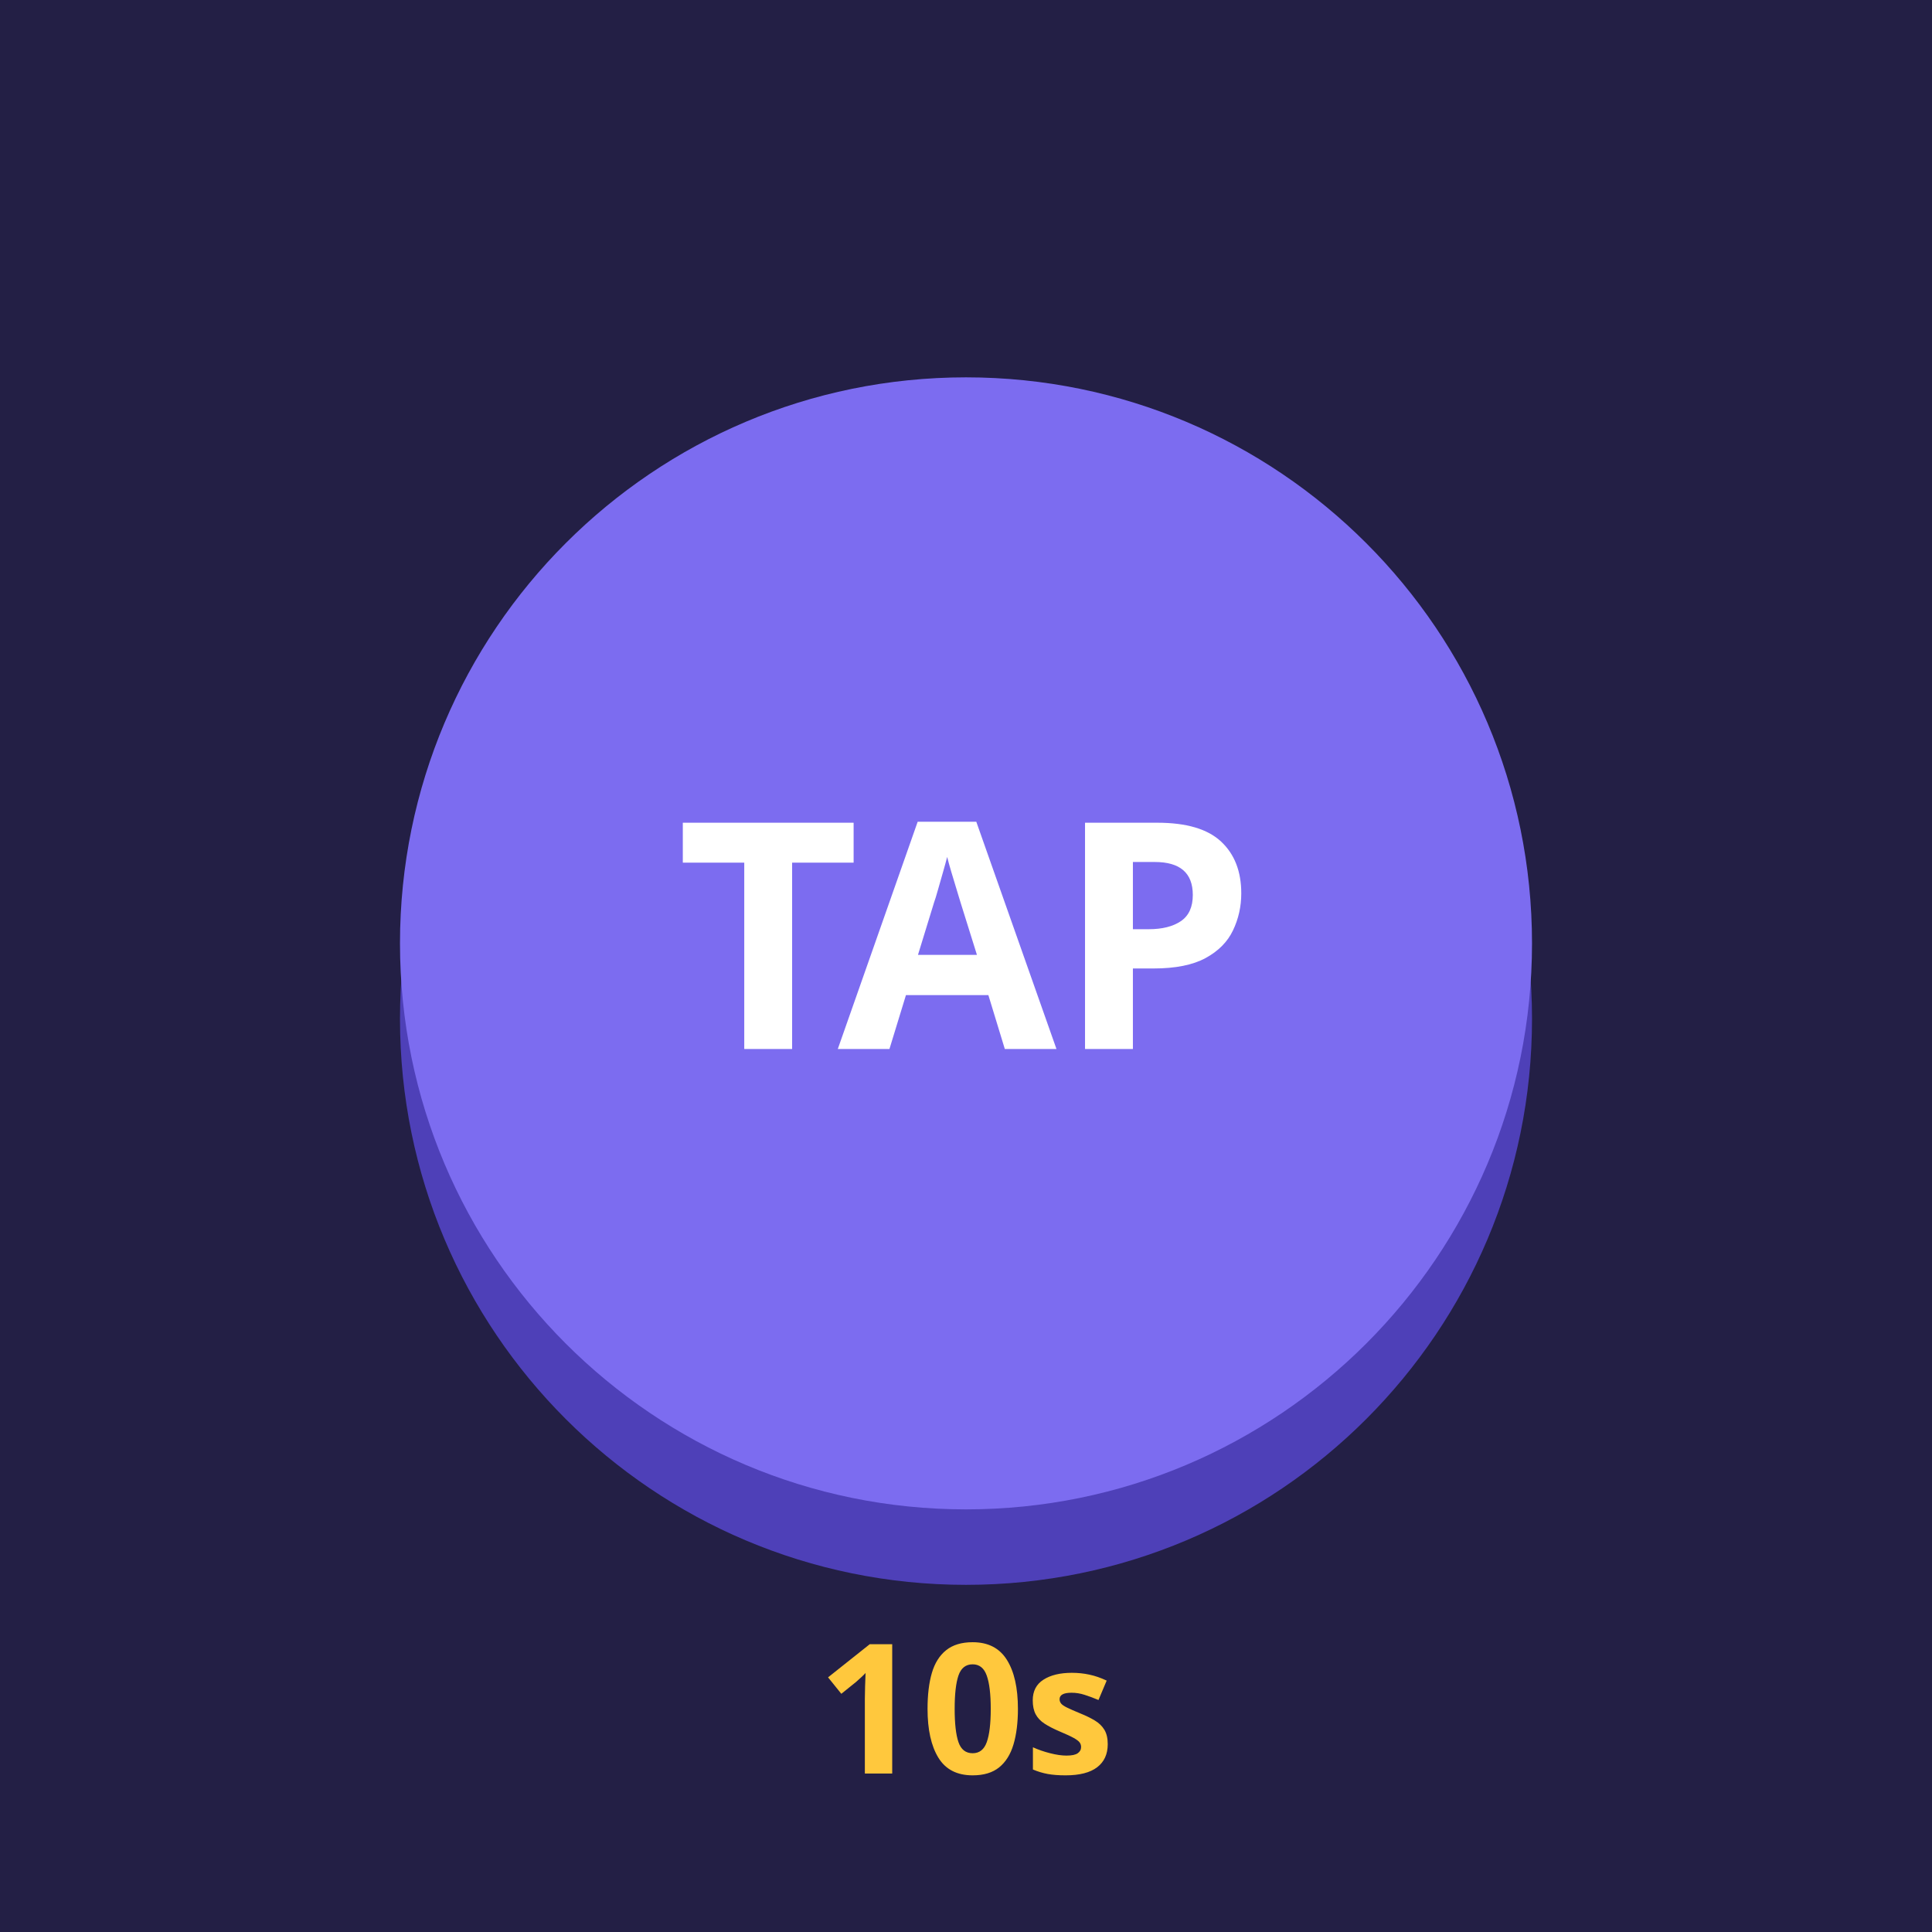
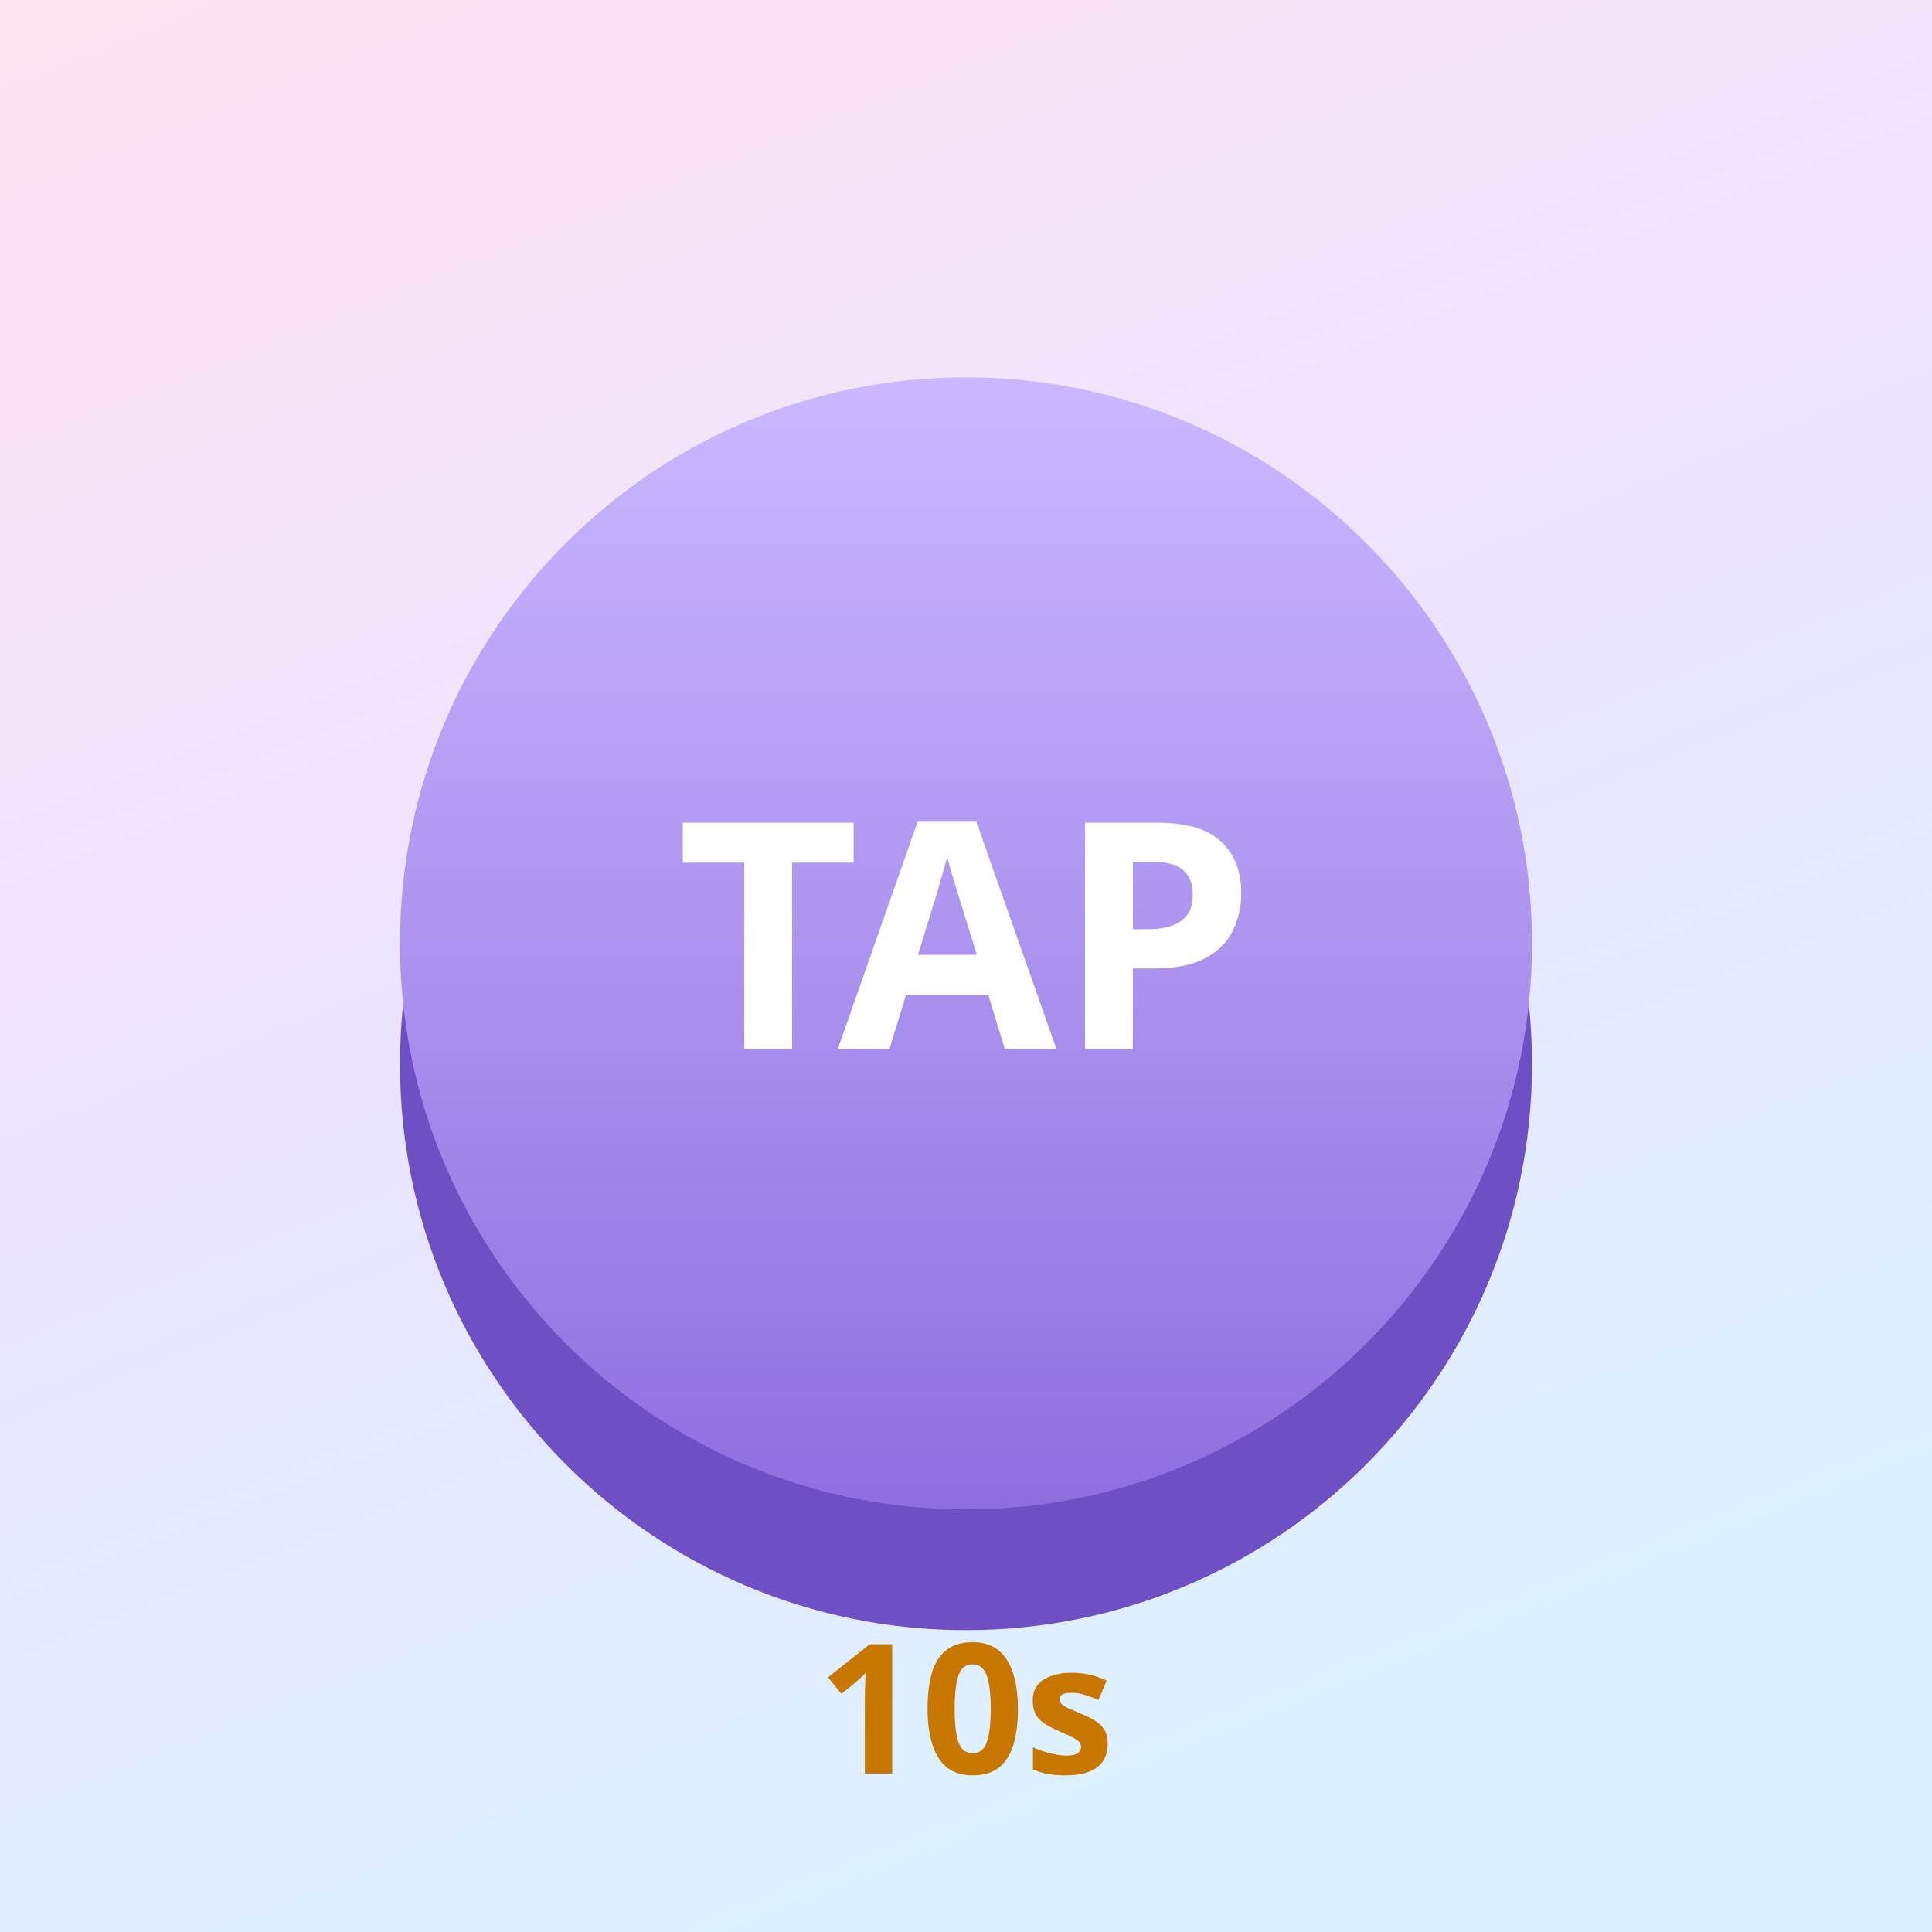
<svg xmlns="http://www.w3.org/2000/svg" viewBox="0 0 512 512">
-   <rect width="512" height="512" fill="#231f45" />
-   <circle cx="256" cy="270" r="150" fill="#4e40b8" />
-   <circle cx="256" cy="250" r="150" fill="#7c6cf0" />
+   <defs>
+     <linearGradient id="g" x1="0" y1="0" x2="0.4" y2="1">
+       <stop offset="0" stop-color="#ffe3f0" />
+       <stop offset=".55" stop-color="#ebe4ff" />
+       <stop offset="1" stop-color="#dcf1ff" />
+     </linearGradient>
+     <linearGradient id="b" x1="0" y1="0" x2="0" y2="1">
+       <stop offset="0" stop-color="#c9b8ff" />
+       <stop offset="1" stop-color="#8f6fe0" />
+     </linearGradient>
+   </defs>
+   <rect width="512" height="512" fill="url(#g)" />
+   <circle cx="256" cy="282" r="150" fill="#6f4fc4" />
+   <circle cx="256" cy="250" r="150" fill="url(#b)" />
  <text x="256" y="278" text-anchor="middle" font-family="sans-serif" font-size="84" font-weight="800" fill="#fff">TAP</text>
-   <text x="256" y="470" text-anchor="middle" font-family="sans-serif" font-size="48" font-weight="800" fill="#ffc83d">10s</text>
+   <text x="256" y="470" text-anchor="middle" font-family="sans-serif" font-size="48" font-weight="800" fill="#c77700">10s</text>
</svg>
